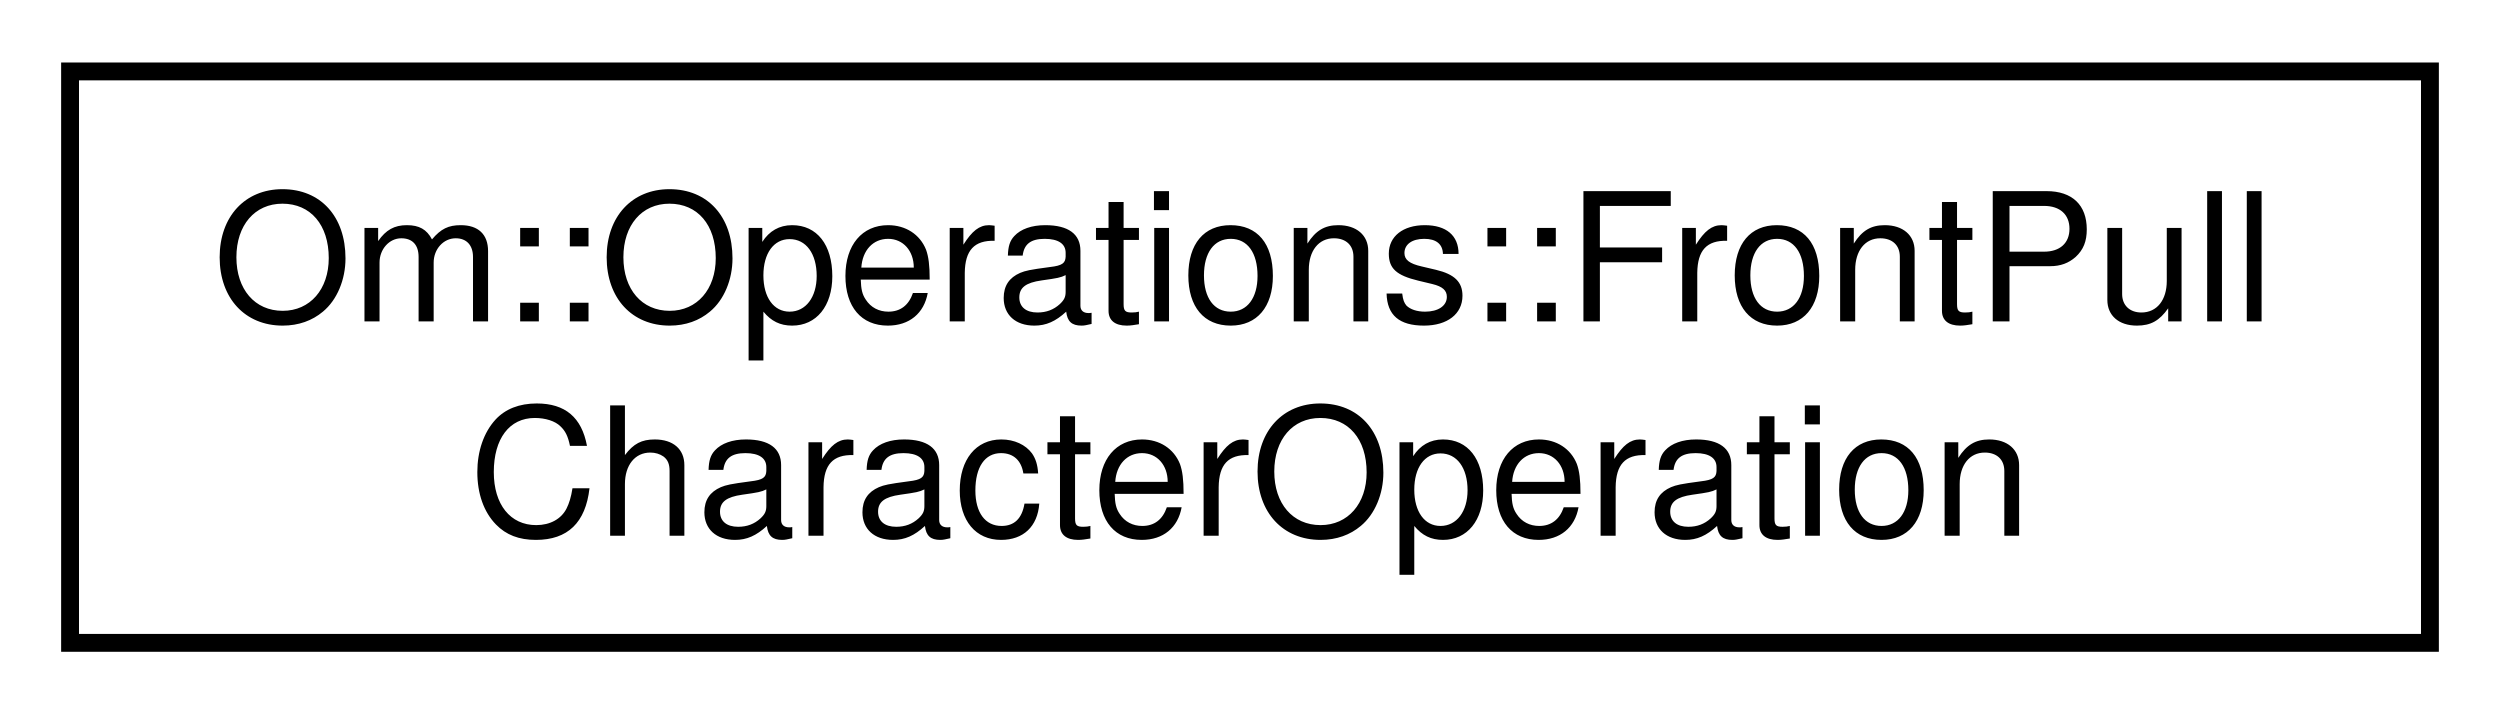
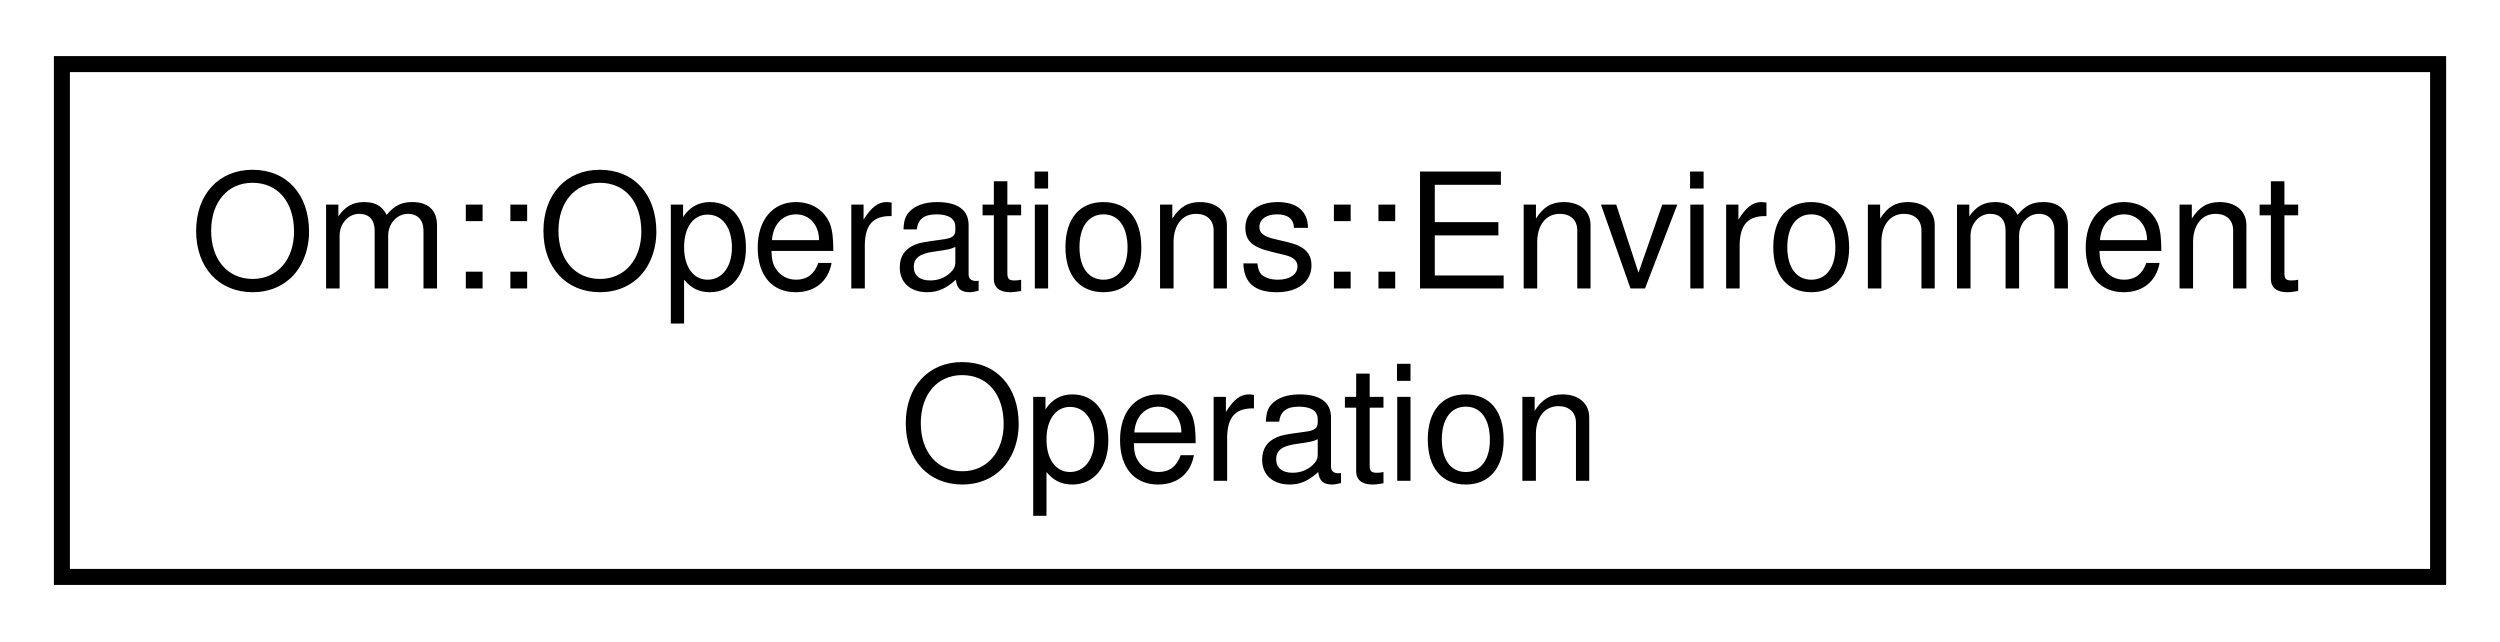
- <svg xmlns="http://www.w3.org/2000/svg" xmlns:xlink="http://www.w3.org/1999/xlink" width="140pt" height="40pt" viewBox="0.00 0.00 140.00 40.00">
+ <svg xmlns="http://www.w3.org/2000/svg" xmlns:xlink="http://www.w3.org/1999/xlink" width="156pt" height="40pt" viewBox="0.00 0.00 156.00 40.00">
  <g id="graph0" class="graph" transform="scale(1 1) rotate(0) translate(4 36)">
    <g id="node1" class="node">
      <g id="a_node1">
-         <a xlink:href="class_om_1_1_operations_1_1_front_pull_character_operation.html" target="_top" xlink:title="The &lt;-characters operation implementation.">
-           <polygon fill="none" stroke="black" points="-0.076,-0 -0.076,-32 132.076,-32 132.076,-0 -0.076,-0" />
-           <text text-anchor="start" x="7.924" y="-18" font-family="Helvetica,sans-Serif" font-size="10.00">Om::Operations::FrontPull</text>
-           <text text-anchor="middle" x="66" y="-6" font-family="Helvetica,sans-Serif" font-size="10.00">CharacterOperation</text>
+         <a xlink:href="class_om_1_1_operations_1_1_environment_operation.html" target="_top" xlink:title="The system operation implementation.">
+           <polygon fill="none" stroke="black" points="-0.138,-0 -0.138,-32 148.138,-32 148.138,-0 -0.138,-0" />
+           <text text-anchor="start" x="7.862" y="-18" font-family="Helvetica,sans-Serif" font-size="10.00">Om::Operations::Environment</text>
+           <text text-anchor="middle" x="74" y="-6" font-family="Helvetica,sans-Serif" font-size="10.00">Operation</text>
        </a>
      </g>
    </g>
  </g>
</svg>
